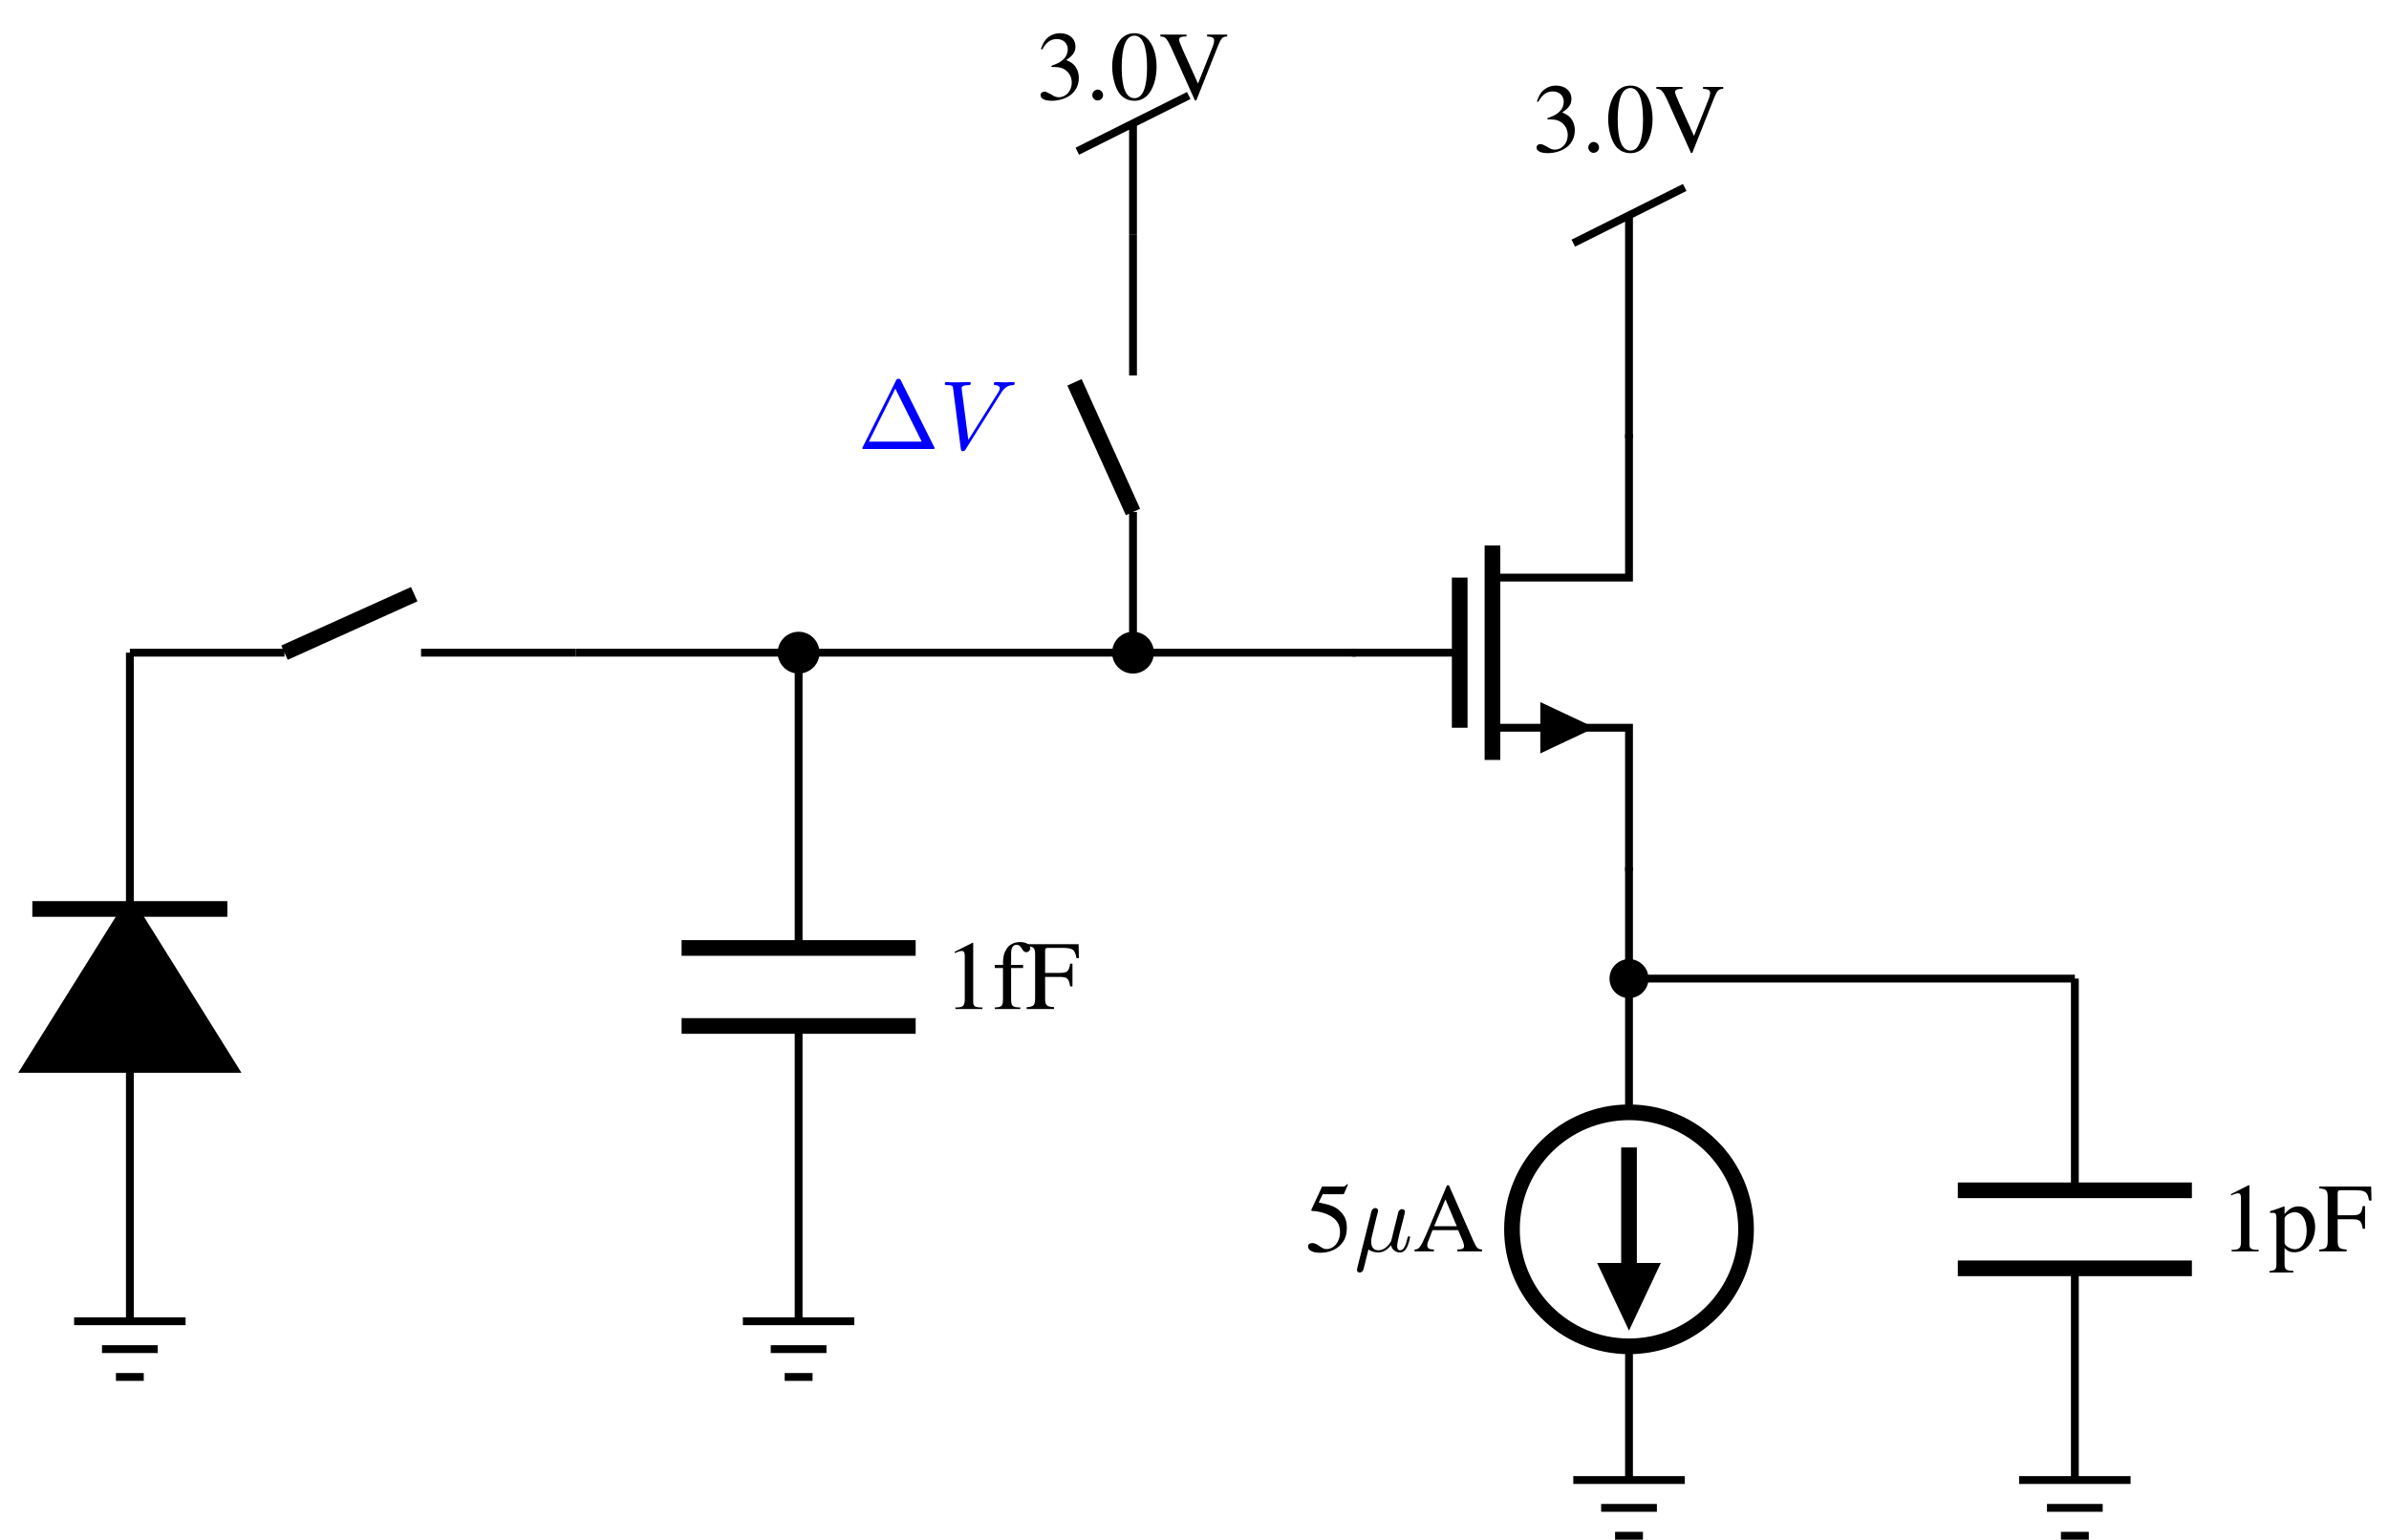
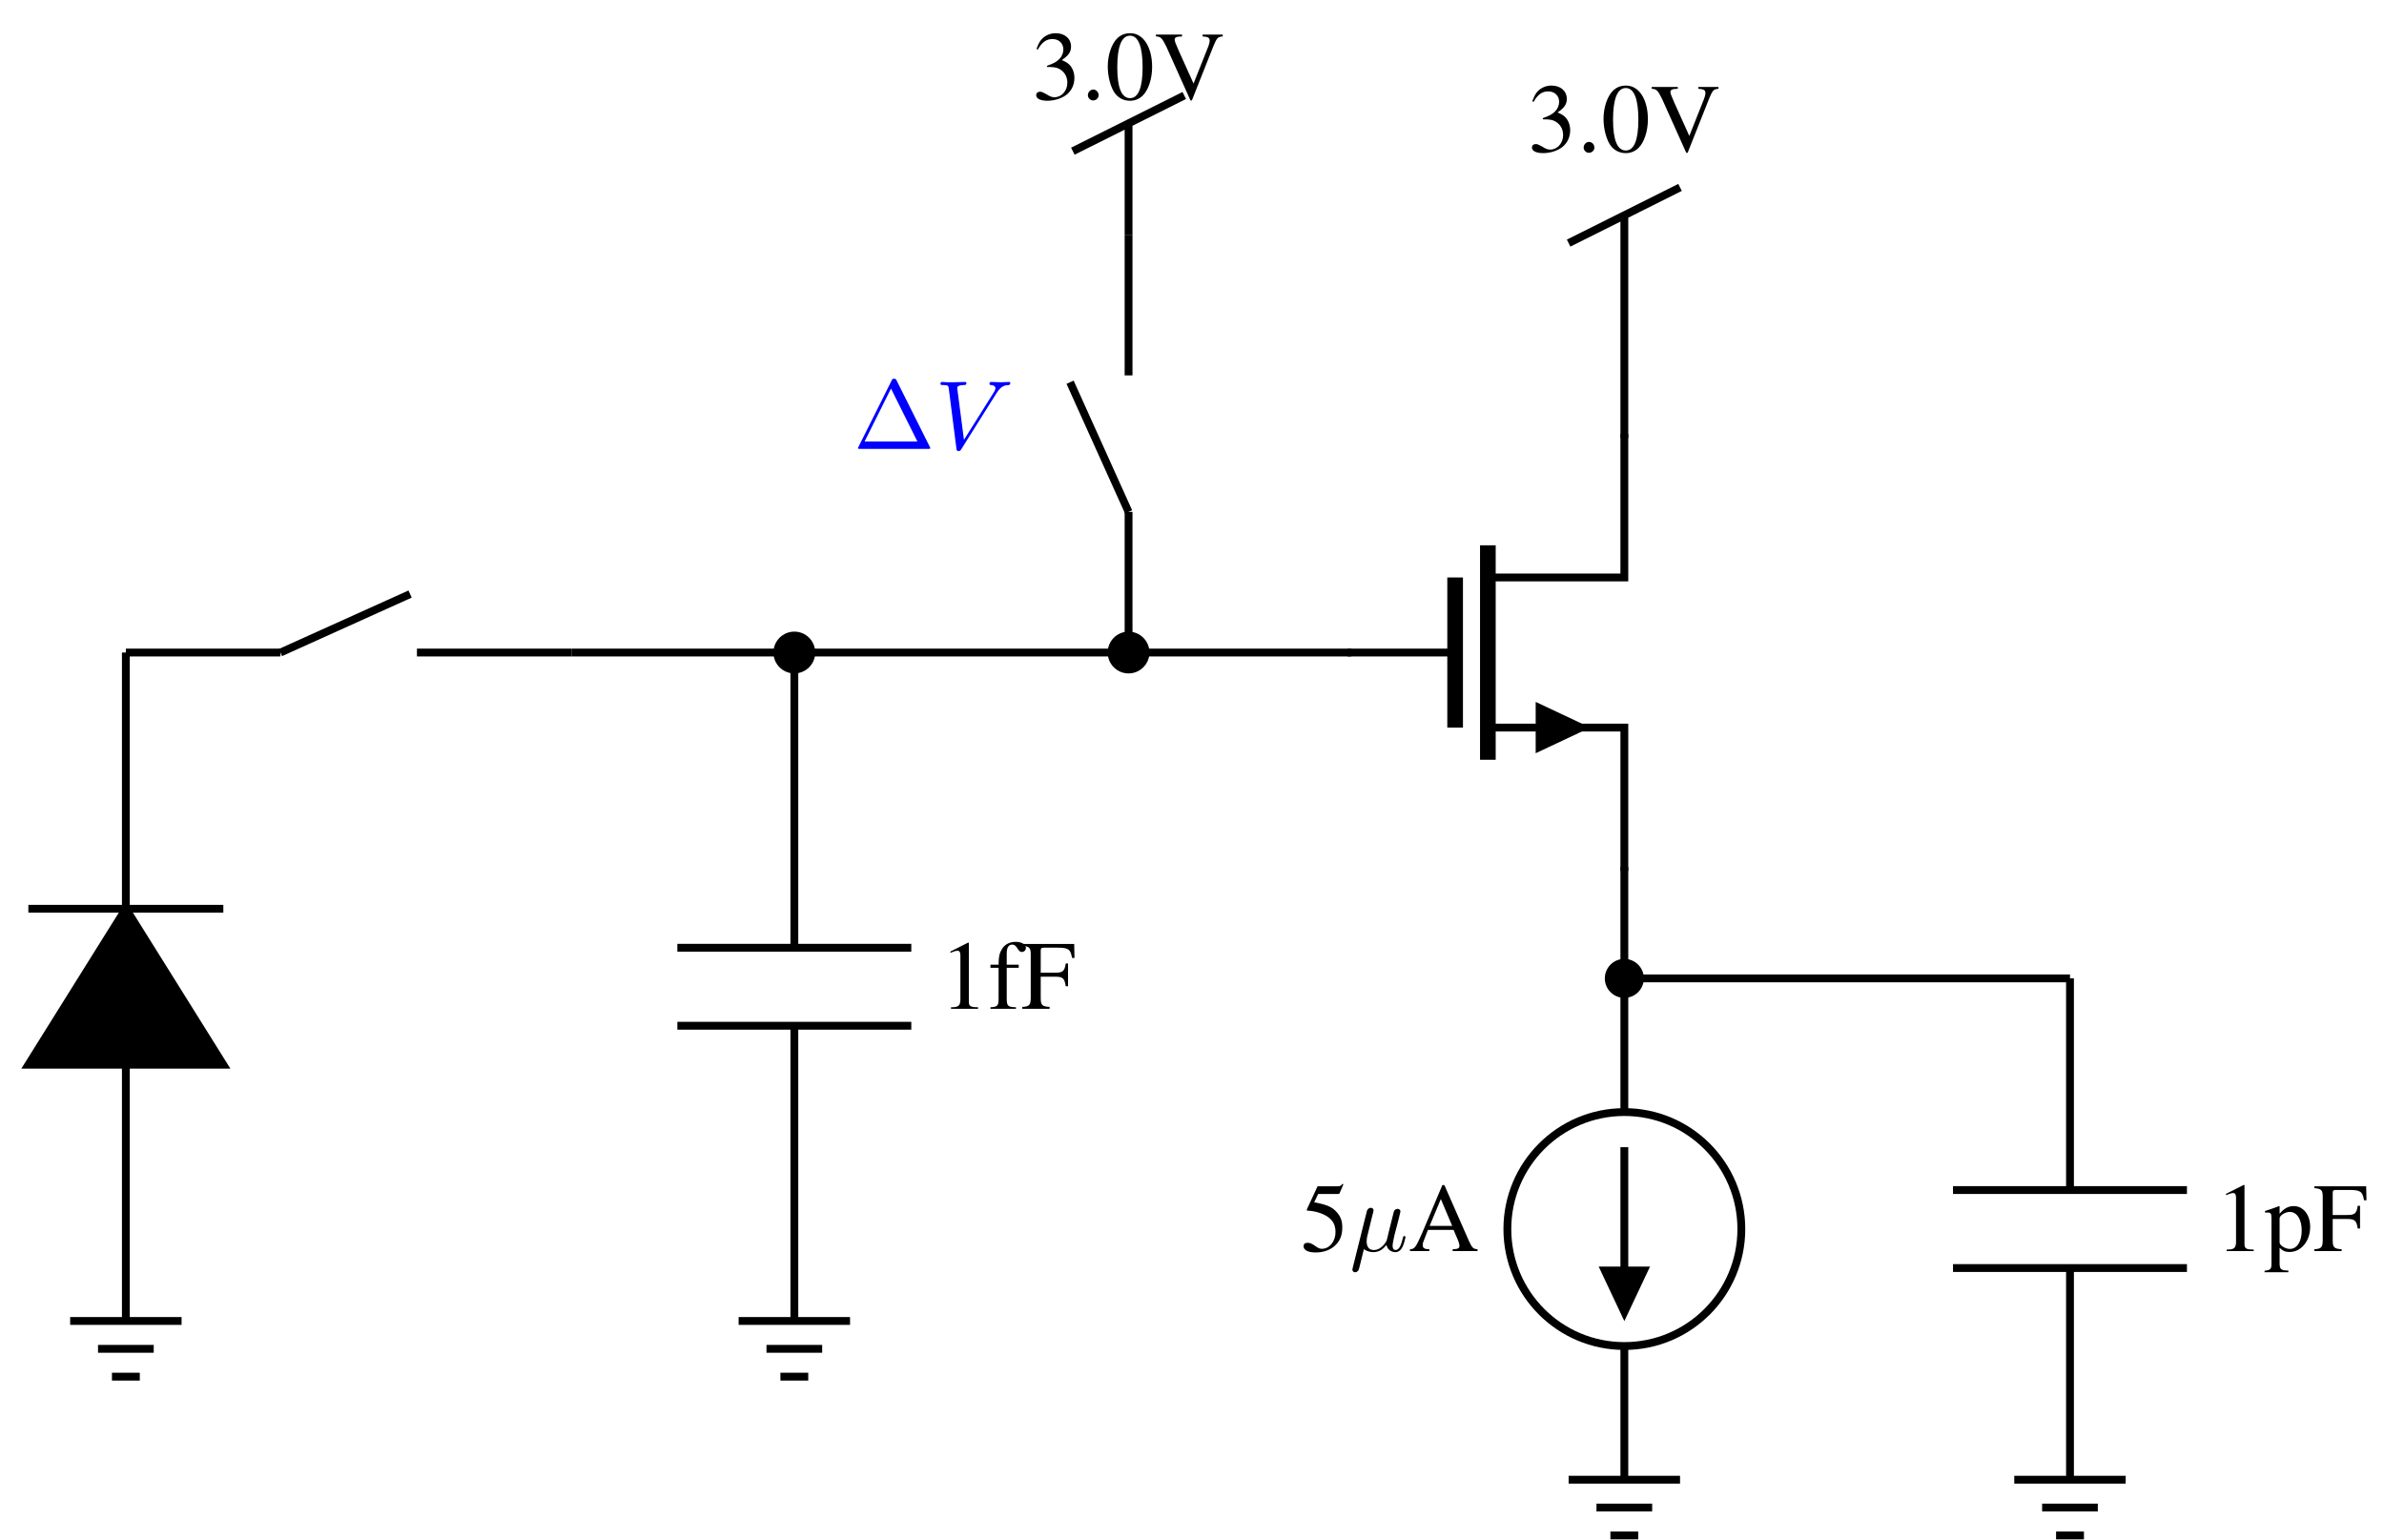
- <svg xmlns="http://www.w3.org/2000/svg" xmlns:xlink="http://www.w3.org/1999/xlink" width="243.027pt" height="156.671pt" viewBox="0 0 243.027 156.671">
+ <svg xmlns="http://www.w3.org/2000/svg" xmlns:xlink="http://www.w3.org/1999/xlink" width="242.629pt" height="156.671pt" viewBox="0 0 242.629 156.671">
  <defs>
    <g>
      <g id="glyph-0-0">
        <path d="M 2.906 -6.734 L 1.109 -5.828 L 1.109 -5.688 C 1.219 -5.734 1.328 -5.781 1.375 -5.797 C 1.562 -5.875 1.719 -5.906 1.828 -5.906 C 2.031 -5.906 2.125 -5.766 2.125 -5.438 L 2.125 -0.922 C 2.125 -0.594 2.047 -0.375 1.891 -0.281 C 1.734 -0.188 1.594 -0.156 1.172 -0.156 L 1.172 0 L 3.922 0 L 3.922 -0.156 C 3.141 -0.156 2.984 -0.266 2.984 -0.734 L 2.984 -6.719 Z M 2.906 -6.734 " />
      </g>
      <g id="glyph-0-1">
        <path d="M 3.078 -4.484 L 1.859 -4.484 L 1.859 -5.641 C 1.859 -6.219 2.047 -6.531 2.422 -6.531 C 2.625 -6.531 2.766 -6.438 2.953 -6.141 C 3.109 -5.875 3.234 -5.781 3.406 -5.781 C 3.625 -5.781 3.812 -5.969 3.812 -6.188 C 3.812 -6.547 3.375 -6.812 2.781 -6.812 C 2.156 -6.812 1.641 -6.547 1.375 -6.078 C 1.109 -5.641 1.031 -5.281 1.031 -4.484 L 0.203 -4.484 L 0.203 -4.172 L 1.031 -4.172 L 1.031 -1.031 C 1.031 -0.312 0.922 -0.188 0.203 -0.156 L 0.203 0 L 2.797 0 L 2.797 -0.156 C 1.969 -0.172 1.859 -0.297 1.859 -1.031 L 1.859 -4.172 L 3.078 -4.172 Z M 3.078 -4.484 " />
      </g>
      <g id="glyph-0-2">
        <path d="M 4.781 -2.297 L 4.781 -4.609 L 4.547 -4.609 C 4.422 -3.812 4.25 -3.672 3.453 -3.672 L 2 -3.672 L 2 -5.875 C 2 -6.156 2.047 -6.219 2.328 -6.219 L 3.672 -6.219 C 4.812 -6.219 5.031 -6.078 5.188 -5.172 L 5.438 -5.172 L 5.406 -6.594 L 0.125 -6.594 L 0.125 -6.406 C 0.859 -6.344 0.984 -6.203 0.984 -5.516 L 0.984 -1.203 C 0.984 -0.375 0.875 -0.234 0.125 -0.188 L 0.125 0 L 2.906 0 L 2.906 -0.188 C 2.141 -0.234 2 -0.375 2 -1.094 L 2 -3.266 L 3.453 -3.266 C 4.25 -3.266 4.422 -3.109 4.547 -2.297 Z M 4.781 -2.297 " />
      </g>
      <g id="glyph-0-3">
        <path d="M 1.531 -3.297 C 2.109 -3.297 2.344 -3.266 2.578 -3.188 C 3.203 -2.953 3.594 -2.391 3.594 -1.703 C 3.594 -0.875 3.016 -0.219 2.281 -0.219 C 2.016 -0.219 1.812 -0.297 1.453 -0.531 C 1.141 -0.703 0.984 -0.781 0.812 -0.781 C 0.578 -0.781 0.422 -0.641 0.422 -0.422 C 0.422 -0.078 0.859 0.141 1.562 0.141 C 2.328 0.141 3.109 -0.125 3.578 -0.531 C 4.047 -0.938 4.312 -1.516 4.312 -2.188 C 4.312 -2.688 4.141 -3.156 3.859 -3.469 C 3.656 -3.688 3.469 -3.812 3.031 -4 C 3.719 -4.469 3.969 -4.828 3.969 -5.375 C 3.969 -6.188 3.328 -6.734 2.406 -6.734 C 1.906 -6.734 1.469 -6.562 1.109 -6.25 C 0.812 -5.984 0.672 -5.719 0.453 -5.125 L 0.594 -5.078 C 1 -5.812 1.453 -6.141 2.078 -6.141 C 2.734 -6.141 3.188 -5.703 3.188 -5.078 C 3.188 -4.719 3.031 -4.359 2.781 -4.109 C 2.484 -3.812 2.203 -3.656 1.531 -3.422 Z M 1.531 -3.297 " />
      </g>
      <g id="glyph-0-4">
        <path d="M 1.25 -1 C 0.953 -1 0.703 -0.734 0.703 -0.422 C 0.703 -0.141 0.953 0.109 1.234 0.109 C 1.547 0.109 1.797 -0.141 1.797 -0.422 C 1.797 -0.734 1.547 -1 1.25 -1 Z M 1.25 -1 " />
      </g>
      <g id="glyph-0-5">
        <path d="M 2.531 -6.734 C 1.984 -6.734 1.562 -6.562 1.203 -6.219 C 0.625 -5.656 0.234 -4.516 0.234 -3.344 C 0.234 -2.266 0.562 -1.094 1.031 -0.531 C 1.406 -0.094 1.906 0.141 2.5 0.141 C 3 0.141 3.422 -0.031 3.781 -0.375 C 4.359 -0.922 4.75 -2.078 4.75 -3.297 C 4.75 -5.328 3.844 -6.734 2.531 -6.734 Z M 2.5 -6.484 C 3.344 -6.484 3.781 -5.359 3.781 -3.266 C 3.781 -1.188 3.344 -0.125 2.5 -0.125 C 1.641 -0.125 1.203 -1.188 1.203 -3.266 C 1.203 -5.375 1.641 -6.484 2.5 -6.484 Z M 2.5 -6.484 " />
      </g>
      <g id="glyph-0-6">
        <path d="M 6.953 -6.594 L 4.906 -6.594 L 4.906 -6.406 C 5.453 -6.375 5.625 -6.266 5.625 -5.984 C 5.625 -5.828 5.562 -5.562 5.438 -5.266 L 3.984 -1.609 L 2.469 -4.969 C 2.141 -5.703 2.062 -5.938 2.062 -6.078 C 2.062 -6.266 2.203 -6.375 2.516 -6.391 C 2.562 -6.391 2.672 -6.406 2.812 -6.406 L 2.812 -6.594 L 0.156 -6.594 L 0.156 -6.406 C 0.641 -6.391 0.781 -6.25 1.219 -5.359 L 3.672 0.109 L 3.812 0.109 L 6.031 -5.484 C 6.359 -6.266 6.469 -6.375 6.953 -6.406 Z M 6.953 -6.594 " />
      </g>
      <g id="glyph-0-7">
        <path d="M 1.797 -5.812 L 3.766 -5.812 C 3.922 -5.812 3.953 -5.828 3.984 -5.906 L 4.359 -6.781 L 4.281 -6.859 C 4.125 -6.656 4.031 -6.594 3.812 -6.594 L 1.734 -6.594 L 0.641 -4.234 C 0.641 -4.219 0.641 -4.203 0.641 -4.188 C 0.641 -4.141 0.672 -4.109 0.75 -4.109 C 1.078 -4.109 1.469 -4.031 1.891 -3.906 C 3.031 -3.531 3.562 -2.922 3.562 -1.938 C 3.562 -0.984 2.953 -0.234 2.172 -0.234 C 1.969 -0.234 1.797 -0.297 1.5 -0.516 C 1.188 -0.75 0.953 -0.844 0.75 -0.844 C 0.453 -0.844 0.312 -0.734 0.312 -0.484 C 0.312 -0.094 0.781 0.141 1.531 0.141 C 2.375 0.141 3.094 -0.125 3.594 -0.641 C 4.047 -1.094 4.25 -1.656 4.25 -2.406 C 4.25 -3.125 4.062 -3.594 3.562 -4.094 C 3.125 -4.531 2.562 -4.75 1.391 -4.969 Z M 1.797 -5.812 " />
      </g>
      <g id="glyph-0-8">
        <path d="M 7.031 -0.188 C 6.594 -0.219 6.484 -0.312 6.141 -1.062 L 3.656 -6.719 L 3.453 -6.719 L 1.391 -1.828 C 0.75 -0.375 0.625 -0.203 0.156 -0.188 L 0.156 0 L 2.125 0 L 2.125 -0.188 C 1.641 -0.188 1.453 -0.312 1.453 -0.594 C 1.453 -0.719 1.469 -0.859 1.531 -0.984 L 1.984 -2.156 L 4.594 -2.156 L 5 -1.203 C 5.125 -0.922 5.188 -0.672 5.188 -0.531 C 5.188 -0.281 5.031 -0.203 4.5 -0.188 L 4.5 0 L 7.031 0 Z M 2.156 -2.562 L 3.297 -5.297 L 4.453 -2.562 Z M 2.156 -2.562 " />
      </g>
      <g id="glyph-0-9">
        <path d="M 0.094 -3.922 C 0.172 -3.922 0.25 -3.922 0.344 -3.922 C 0.672 -3.922 0.75 -3.828 0.75 -3.359 L 0.75 1.312 C 0.75 1.828 0.641 1.938 0.047 2 L 0.047 2.156 L 2.469 2.156 L 2.469 1.984 C 1.719 1.969 1.578 1.859 1.578 1.234 L 1.578 -0.328 C 1.938 0 2.172 0.094 2.594 0.094 C 3.766 0.094 4.688 -1.016 4.688 -2.469 C 4.688 -3.703 3.984 -4.578 3.016 -4.578 C 2.469 -4.578 2.031 -4.344 1.578 -3.797 L 1.578 -4.562 L 1.531 -4.578 C 0.984 -4.375 0.641 -4.25 0.094 -4.078 Z M 1.578 -3.328 C 1.578 -3.625 2.141 -3.984 2.609 -3.984 C 3.344 -3.984 3.828 -3.234 3.828 -2.078 C 3.828 -0.969 3.344 -0.219 2.625 -0.219 C 2.156 -0.219 1.578 -0.578 1.578 -0.875 Z M 1.578 -3.328 " />
      </g>
      <g id="glyph-1-0">
        <path d="M 4.406 -6.953 C 4.344 -7.094 4.312 -7.141 4.141 -7.141 C 3.984 -7.141 3.953 -7.094 3.891 -6.953 L 0.516 -0.203 C 0.469 -0.109 0.469 -0.094 0.469 -0.078 C 0.469 0 0.531 0 0.688 0 L 7.609 0 C 7.766 0 7.828 0 7.828 -0.078 C 7.828 -0.094 7.828 -0.109 7.781 -0.203 Z M 3.828 -6.141 L 6.516 -0.75 L 1.141 -0.75 Z M 3.828 -6.141 " />
      </g>
      <g id="glyph-2-0">
        <path d="M 6.266 -5.672 C 6.75 -6.453 7.172 -6.484 7.531 -6.5 C 7.656 -6.516 7.672 -6.672 7.672 -6.688 C 7.672 -6.766 7.609 -6.812 7.531 -6.812 C 7.281 -6.812 6.984 -6.781 6.719 -6.781 C 6.391 -6.781 6.047 -6.812 5.734 -6.812 C 5.672 -6.812 5.547 -6.812 5.547 -6.625 C 5.547 -6.516 5.625 -6.5 5.703 -6.5 C 5.969 -6.484 6.156 -6.375 6.156 -6.172 C 6.156 -6.016 6.016 -5.797 6.016 -5.797 L 2.953 -0.922 L 2.266 -6.203 C 2.266 -6.375 2.5 -6.5 2.953 -6.5 C 3.094 -6.5 3.203 -6.5 3.203 -6.703 C 3.203 -6.781 3.125 -6.812 3.078 -6.812 C 2.672 -6.812 2.25 -6.781 1.828 -6.781 C 1.656 -6.781 1.469 -6.781 1.281 -6.781 C 1.109 -6.781 0.922 -6.812 0.75 -6.812 C 0.672 -6.812 0.562 -6.812 0.562 -6.625 C 0.562 -6.5 0.641 -6.5 0.812 -6.5 C 1.359 -6.5 1.375 -6.406 1.406 -6.156 L 2.188 -0.016 C 2.219 0.188 2.266 0.219 2.391 0.219 C 2.547 0.219 2.594 0.172 2.672 0.047 Z M 6.266 -5.672 " />
      </g>
      <g id="glyph-2-1">
        <path d="M 2.297 -3.5 C 2.359 -3.703 2.453 -4.094 2.453 -4.141 C 2.453 -4.312 2.328 -4.406 2.156 -4.406 C 2.141 -4.406 1.859 -4.391 1.766 -4.047 L 0.328 1.719 C 0.297 1.844 0.297 1.859 0.297 1.891 C 0.297 2.031 0.406 2.156 0.578 2.156 C 0.781 2.156 0.906 1.969 0.922 1.938 C 0.969 1.859 1.094 1.328 1.469 -0.203 C 1.797 0.062 2.25 0.109 2.438 0.109 C 3.141 0.109 3.531 -0.344 3.766 -0.625 C 3.859 -0.172 4.234 0.109 4.672 0.109 C 5.016 0.109 5.25 -0.125 5.406 -0.438 C 5.578 -0.797 5.703 -1.406 5.703 -1.422 C 5.703 -1.531 5.609 -1.531 5.578 -1.531 C 5.484 -1.531 5.469 -1.484 5.438 -1.344 C 5.281 -0.703 5.094 -0.109 4.688 -0.109 C 4.422 -0.109 4.391 -0.375 4.391 -0.562 C 4.391 -0.781 4.5 -1.25 4.578 -1.609 L 4.859 -2.688 C 4.891 -2.828 5 -3.203 5.031 -3.359 C 5.078 -3.594 5.188 -3.969 5.188 -4.031 C 5.188 -4.203 5.047 -4.297 4.891 -4.297 C 4.844 -4.297 4.578 -4.281 4.5 -3.953 L 4.031 -2.078 C 3.922 -1.578 3.812 -1.172 3.781 -1.062 C 3.766 -1.016 3.297 -0.109 2.484 -0.109 C 1.984 -0.109 1.75 -0.438 1.75 -0.984 C 1.75 -1.266 1.812 -1.547 1.891 -1.828 Z M 2.297 -3.5 " />
      </g>
    </g>
    <clipPath id="clip-0">
      <path clip-rule="nonzero" d="M 159 99 L 172 99 L 172 156.672 L 159 156.672 Z M 159 99 " />
    </clipPath>
    <clipPath id="clip-1">
-       <path clip-rule="nonzero" d="M 131 90 L 201 90 L 201 156.672 L 131 156.672 Z M 131 90 " />
-     </clipPath>
-     <clipPath id="clip-2">
-       <path clip-rule="nonzero" d="M 141 106 L 191 106 L 191 156.672 L 141 156.672 Z M 141 106 " />
-     </clipPath>
-     <clipPath id="clip-3">
-       <path clip-rule="nonzero" d="M 205 99 L 218 99 L 218 156.672 L 205 156.672 Z M 205 99 " />
+       <path clip-rule="nonzero" d="M 204 99 L 217 99 L 217 156.672 L 204 156.672 Z M 204 99 " />
    </clipPath>
  </defs>
-   <path fill="none" stroke-width="0.797" stroke-linecap="butt" stroke-linejoin="miter" stroke="rgb(0%, 0%, 0%)" stroke-opacity="1" stroke-miterlimit="10" d="M -5.67 -0 L 0.002 -0 M 0.002 -0 L 5.67 -0 M -2.834 -2.836 L -0.002 -2.836 M -0.002 -2.836 L 2.834 -2.836 M -1.416 -5.668 L 0.002 -5.668 M 0.002 -5.668 L 1.416 -5.668 " transform="matrix(1, 0, 0, -1, 13.209, 134.445)" />
-   <path fill="none" stroke-width="0.797" stroke-linecap="butt" stroke-linejoin="miter" stroke="rgb(0%, 0%, 0%)" stroke-opacity="1" stroke-miterlimit="10" d="M 0.002 -0 L 0.002 26.078 M 0.002 41.953 L 0.002 68.031 " transform="matrix(1, 0, 0, -1, 13.209, 134.445)" />
-   <path fill-rule="nonzero" fill="rgb(0%, 0%, 0%)" fill-opacity="1" stroke-width="1.594" stroke-linecap="butt" stroke-linejoin="miter" stroke="rgb(0%, 0%, 0%)" stroke-opacity="1" stroke-miterlimit="10" d="M 0.002 41.953 L -9.92 26.078 L 9.92 26.078 L 0.002 41.953 " transform="matrix(1, 0, 0, -1, 13.209, 134.445)" />
-   <path fill="none" stroke-width="1.594" stroke-linecap="butt" stroke-linejoin="miter" stroke="rgb(0%, 0%, 0%)" stroke-opacity="1" stroke-miterlimit="10" d="M 9.92 41.953 L -9.92 41.953 " transform="matrix(1, 0, 0, -1, 13.209, 134.445)" />
-   <path fill="none" stroke-width="0.797" stroke-linecap="butt" stroke-linejoin="miter" stroke="rgb(0%, 0%, 0%)" stroke-opacity="1" stroke-miterlimit="10" d="M 0.002 68.031 L 15.732 68.031 M 29.623 68.031 L 45.353 68.031 " transform="matrix(1, 0, 0, -1, 13.209, 134.445)" />
-   <path fill="none" stroke-width="1.594" stroke-linecap="butt" stroke-linejoin="miter" stroke="rgb(0%, 0%, 0%)" stroke-opacity="1" stroke-miterlimit="10" d="M 15.732 68.031 L 28.928 73.984 " transform="matrix(1, 0, 0, -1, 13.209, 134.445)" />
-   <path fill="none" stroke-width="0.797" stroke-linecap="butt" stroke-linejoin="miter" stroke="rgb(0%, 0%, 0%)" stroke-opacity="1" stroke-miterlimit="10" d="M 68.033 68.031 L 68.033 37.984 M 68.033 30.047 L 68.033 -0 " transform="matrix(1, 0, 0, -1, 13.209, 134.445)" />
-   <path fill="none" stroke-width="1.594" stroke-linecap="butt" stroke-linejoin="miter" stroke="rgb(0%, 0%, 0%)" stroke-opacity="1" stroke-miterlimit="10" d="M 79.939 37.984 L 56.127 37.984 M 79.939 30.047 L 56.127 30.047 " transform="matrix(1, 0, 0, -1, 13.209, 134.445)" />
+   <path fill="none" stroke-width="0.797" stroke-linecap="butt" stroke-linejoin="miter" stroke="rgb(0%, 0%, 0%)" stroke-opacity="1" stroke-miterlimit="10" d="M -5.669 -0 L -0.001 -0 M -0.001 -0 L 5.67 -0 M -2.833 -2.836 L -0.001 -2.836 M -0.001 -2.836 L 2.835 -2.836 M -1.415 -5.668 L -0.001 -5.668 M -0.001 -5.668 L 1.417 -5.668 " transform="matrix(1, 0, 0, -1, 12.81, 134.445)" />
+   <path fill="none" stroke-width="0.797" stroke-linecap="butt" stroke-linejoin="miter" stroke="rgb(0%, 0%, 0%)" stroke-opacity="1" stroke-miterlimit="10" d="M -0.001 -0 L -0.001 26.078 M -0.001 41.953 L -0.001 68.031 " transform="matrix(1, 0, 0, -1, 12.81, 134.445)" />
+   <path fill-rule="nonzero" fill="rgb(0%, 0%, 0%)" fill-opacity="1" stroke-width="0.797" stroke-linecap="butt" stroke-linejoin="miter" stroke="rgb(0%, 0%, 0%)" stroke-opacity="1" stroke-miterlimit="10" d="M -0.001 41.953 L -9.923 26.078 L 9.92 26.078 L -0.001 41.953 " transform="matrix(1, 0, 0, -1, 12.81, 134.445)" />
+   <path fill="none" stroke-width="0.797" stroke-linecap="butt" stroke-linejoin="miter" stroke="rgb(0%, 0%, 0%)" stroke-opacity="1" stroke-miterlimit="10" d="M 9.92 41.953 L -9.923 41.953 " transform="matrix(1, 0, 0, -1, 12.81, 134.445)" />
+   <path fill="none" stroke-width="0.797" stroke-linecap="butt" stroke-linejoin="miter" stroke="rgb(0%, 0%, 0%)" stroke-opacity="1" stroke-miterlimit="10" d="M -0.001 68.031 L 15.733 68.031 M 29.624 68.031 L 45.354 68.031 " transform="matrix(1, 0, 0, -1, 12.81, 134.445)" />
+   <path fill="none" stroke-width="0.797" stroke-linecap="butt" stroke-linejoin="miter" stroke="rgb(0%, 0%, 0%)" stroke-opacity="1" stroke-miterlimit="10" d="M 15.733 68.031 L 28.928 73.984 " transform="matrix(1, 0, 0, -1, 12.81, 134.445)" />
+   <path fill="none" stroke-width="0.797" stroke-linecap="butt" stroke-linejoin="miter" stroke="rgb(0%, 0%, 0%)" stroke-opacity="1" stroke-miterlimit="10" d="M 68.034 68.031 L 68.034 37.984 M 68.034 30.047 L 68.034 -0 " transform="matrix(1, 0, 0, -1, 12.81, 134.445)" />
+   <path fill="none" stroke-width="0.797" stroke-linecap="butt" stroke-linejoin="miter" stroke="rgb(0%, 0%, 0%)" stroke-opacity="1" stroke-miterlimit="10" d="M 79.936 37.984 L 56.127 37.984 M 79.936 30.047 L 56.127 30.047 " transform="matrix(1, 0, 0, -1, 12.81, 134.445)" />
  <g fill="rgb(0%, 0%, 0%)" fill-opacity="1">
-     <use xlink:href="#glyph-0-0" x="96.018" y="102.671" />
-     <use xlink:href="#glyph-0-1" x="100.999" y="102.671" />
-     <use xlink:href="#glyph-0-2" x="104.317" y="102.671" />
+     <use xlink:href="#glyph-0-0" x="95.619" y="102.671" />
+     <use xlink:href="#glyph-0-1" x="100.6" y="102.671" />
+     <use xlink:href="#glyph-0-2" x="103.918" y="102.671" />
  </g>
-   <path fill="none" stroke-width="0.797" stroke-linecap="butt" stroke-linejoin="miter" stroke="rgb(0%, 0%, 0%)" stroke-opacity="1" stroke-miterlimit="10" d="M 62.361 -0 L 68.033 -0 M 68.033 -0 L 73.701 -0 M 65.197 -2.836 L 68.033 -2.836 M 68.033 -2.836 L 70.865 -2.836 M 66.615 -5.668 L 68.033 -5.668 M 68.033 -5.668 L 69.451 -5.668 " transform="matrix(1, 0, 0, -1, 13.209, 134.445)" />
-   <path fill-rule="nonzero" fill="rgb(0%, 0%, 0%)" fill-opacity="1" d="M 83.367 66.414 C 83.367 65.238 82.414 64.285 81.242 64.285 C 80.066 64.285 79.113 65.238 79.113 66.414 C 79.113 67.586 80.066 68.539 81.242 68.539 C 82.414 68.539 83.367 67.586 83.367 66.414 Z M 83.367 66.414 " />
-   <path fill="none" stroke-width="0.797" stroke-linecap="butt" stroke-linejoin="miter" stroke="rgb(0%, 0%, 0%)" stroke-opacity="1" stroke-miterlimit="10" d="M 45.353 68.031 L 102.049 68.031 " transform="matrix(1, 0, 0, -1, 13.209, 134.445)" />
-   <path fill="none" stroke-width="0.797" stroke-linecap="butt" stroke-linejoin="miter" stroke="rgb(0%, 0%, 0%)" stroke-opacity="1" stroke-miterlimit="10" d="M 102.049 68.031 L 102.049 82.347 M 102.049 96.238 L 102.049 110.55 " transform="matrix(1, 0, 0, -1, 13.209, 134.445)" />
-   <path fill="none" stroke-width="1.594" stroke-linecap="butt" stroke-linejoin="miter" stroke="rgb(0%, 0%, 0%)" stroke-opacity="1" stroke-miterlimit="10" d="M 102.049 82.347 L 96.096 95.543 " transform="matrix(1, 0, 0, -1, 13.209, 134.445)" />
-   <path fill="none" stroke-width="0.797" stroke-linecap="butt" stroke-linejoin="miter" stroke="rgb(0%, 0%, 0%)" stroke-opacity="1" stroke-miterlimit="10" d="M 102.049 110.55 L 102.049 121.89 M 96.381 119.058 L 102.049 121.89 M 102.049 121.89 L 107.717 124.726 " transform="matrix(1, 0, 0, -1, 13.209, 134.445)" />
+   <path fill="none" stroke-width="0.797" stroke-linecap="butt" stroke-linejoin="miter" stroke="rgb(0%, 0%, 0%)" stroke-opacity="1" stroke-miterlimit="10" d="M 62.362 -0 L 68.034 -0 M 68.034 -0 L 73.702 -0 M 65.198 -2.836 L 68.034 -2.836 M 68.034 -2.836 L 70.866 -2.836 M 66.616 -5.668 L 68.034 -5.668 M 68.034 -5.668 L 69.448 -5.668 " transform="matrix(1, 0, 0, -1, 12.81, 134.445)" />
+   <path fill-rule="nonzero" fill="rgb(0%, 0%, 0%)" fill-opacity="1" d="M 82.969 66.414 C 82.969 65.238 82.016 64.285 80.844 64.285 C 79.668 64.285 78.715 65.238 78.715 66.414 C 78.715 67.586 79.668 68.539 80.844 68.539 C 82.016 68.539 82.969 67.586 82.969 66.414 Z M 82.969 66.414 " />
+   <path fill="none" stroke-width="0.797" stroke-linecap="butt" stroke-linejoin="miter" stroke="rgb(0%, 0%, 0%)" stroke-opacity="1" stroke-miterlimit="10" d="M 45.354 68.031 L 102.049 68.031 " transform="matrix(1, 0, 0, -1, 12.81, 134.445)" />
+   <path fill="none" stroke-width="0.797" stroke-linecap="butt" stroke-linejoin="miter" stroke="rgb(0%, 0%, 0%)" stroke-opacity="1" stroke-miterlimit="10" d="M 102.049 68.031 L 102.049 82.347 M 102.049 96.238 L 102.049 110.55 " transform="matrix(1, 0, 0, -1, 12.81, 134.445)" />
+   <path fill="none" stroke-width="0.797" stroke-linecap="butt" stroke-linejoin="miter" stroke="rgb(0%, 0%, 0%)" stroke-opacity="1" stroke-miterlimit="10" d="M 102.049 82.347 L 96.096 95.543 " transform="matrix(1, 0, 0, -1, 12.81, 134.445)" />
+   <path fill="none" stroke-width="0.797" stroke-linecap="butt" stroke-linejoin="miter" stroke="rgb(0%, 0%, 0%)" stroke-opacity="1" stroke-miterlimit="10" d="M 102.049 110.55 L 102.049 121.89 M 96.377 119.058 L 102.049 121.89 M 102.049 121.89 L 107.717 124.726 " transform="matrix(1, 0, 0, -1, 12.81, 134.445)" />
  <g fill="rgb(0%, 0%, 0%)" fill-opacity="1">
-     <use xlink:href="#glyph-0-3" x="105.433" y="10.114" />
-     <use xlink:href="#glyph-0-4" x="110.414" y="10.114" />
-     <use xlink:href="#glyph-0-5" x="112.905" y="10.114" />
-     <use xlink:href="#glyph-0-6" x="117.886" y="10.114" />
+     <use xlink:href="#glyph-0-3" x="105.035" y="10.114" />
+     <use xlink:href="#glyph-0-4" x="110.016" y="10.114" />
+     <use xlink:href="#glyph-0-5" x="112.507" y="10.114" />
+     <use xlink:href="#glyph-0-6" x="117.488" y="10.114" />
  </g>
-   <path fill-rule="nonzero" fill="rgb(0%, 0%, 0%)" fill-opacity="1" d="M 117.383 66.414 C 117.383 65.238 116.434 64.285 115.258 64.285 C 114.082 64.285 113.133 65.238 113.133 66.414 C 113.133 67.586 114.082 68.539 115.258 68.539 C 116.434 68.539 117.383 67.586 117.383 66.414 Z M 117.383 66.414 " />
+   <path fill-rule="nonzero" fill="rgb(0%, 0%, 0%)" fill-opacity="1" d="M 116.984 66.414 C 116.984 65.238 116.031 64.285 114.859 64.285 C 113.684 64.285 112.734 65.238 112.734 66.414 C 112.734 67.586 113.684 68.539 114.859 68.539 C 116.031 68.539 116.984 67.586 116.984 66.414 Z M 116.984 66.414 " />
  <g fill="rgb(0%, 0%, 100%)" fill-opacity="1">
-     <use xlink:href="#glyph-1-0" x="87.25" y="45.687" />
+     <use xlink:href="#glyph-1-0" x="86.851" y="45.687" />
  </g>
  <g fill="rgb(0%, 0%, 100%)" fill-opacity="1">
-     <use xlink:href="#glyph-2-0" x="95.552" y="45.687" />
+     <use xlink:href="#glyph-2-0" x="95.153" y="45.687" />
  </g>
-   <path fill="none" stroke-width="0.797" stroke-linecap="butt" stroke-linejoin="miter" stroke="rgb(0%, 0%, 0%)" stroke-opacity="1" stroke-miterlimit="10" d="M 102.049 68.031 L 124.725 68.031 " transform="matrix(1, 0, 0, -1, 13.209, 134.445)" />
-   <path fill="none" stroke-width="0.797" stroke-linecap="butt" stroke-linejoin="miter" stroke="rgb(0%, 0%, 0%)" stroke-opacity="1" stroke-miterlimit="10" d="M 152.506 90.257 L 152.506 75.672 L 138.615 75.672 M 138.615 60.394 L 152.506 60.394 L 152.506 45.808 " transform="matrix(1, 0, 0, -1, 13.209, 134.445)" />
-   <path fill="none" stroke-width="1.594" stroke-linecap="butt" stroke-linejoin="miter" stroke="rgb(0%, 0%, 0%)" stroke-opacity="1" stroke-miterlimit="10" d="M 138.615 78.945 L 138.615 57.117 M 135.283 75.672 L 135.283 60.394 " transform="matrix(1, 0, 0, -1, 13.209, 134.445)" />
-   <path fill-rule="nonzero" fill="rgb(0%, 0%, 0%)" fill-opacity="1" stroke-width="0.797" stroke-linecap="butt" stroke-linejoin="miter" stroke="rgb(0%, 0%, 0%)" stroke-opacity="1" stroke-miterlimit="10" d="M 143.881 60.394 L 143.881 58.41 L 148.096 60.394 L 143.881 62.379 Z M 143.881 60.394 " transform="matrix(1, 0, 0, -1, 13.209, 134.445)" />
-   <path fill="none" stroke-width="0.797" stroke-linecap="butt" stroke-linejoin="miter" stroke="rgb(0%, 0%, 0%)" stroke-opacity="1" stroke-miterlimit="10" d="M 135.283 68.031 L 124.326 68.031 " transform="matrix(1, 0, 0, -1, 13.209, 134.445)" />
-   <path fill="none" stroke-width="0.797" stroke-linecap="butt" stroke-linejoin="miter" stroke="rgb(0%, 0%, 0%)" stroke-opacity="1" stroke-miterlimit="10" d="M 152.506 89.859 L 152.506 101.199 M 152.506 101.199 L 152.506 112.535 M 146.838 109.703 L 152.506 112.535 M 152.506 112.535 L 158.174 115.371 " transform="matrix(1, 0, 0, -1, 13.209, 134.445)" />
+   <path fill="none" stroke-width="0.797" stroke-linecap="butt" stroke-linejoin="miter" stroke="rgb(0%, 0%, 0%)" stroke-opacity="1" stroke-miterlimit="10" d="M 102.049 68.031 L 124.725 68.031 " transform="matrix(1, 0, 0, -1, 12.81, 134.445)" />
+   <path fill="none" stroke-width="0.797" stroke-linecap="butt" stroke-linejoin="miter" stroke="rgb(0%, 0%, 0%)" stroke-opacity="1" stroke-miterlimit="10" d="M 152.506 90.257 L 152.506 75.672 L 138.616 75.672 M 138.616 60.394 L 152.506 60.394 L 152.506 45.808 " transform="matrix(1, 0, 0, -1, 12.81, 134.445)" />
+   <path fill="none" stroke-width="1.594" stroke-linecap="butt" stroke-linejoin="miter" stroke="rgb(0%, 0%, 0%)" stroke-opacity="1" stroke-miterlimit="10" d="M 138.616 78.945 L 138.616 57.117 M 135.284 75.672 L 135.284 60.394 " transform="matrix(1, 0, 0, -1, 12.81, 134.445)" />
+   <path fill-rule="nonzero" fill="rgb(0%, 0%, 0%)" fill-opacity="1" stroke-width="0.797" stroke-linecap="butt" stroke-linejoin="miter" stroke="rgb(0%, 0%, 0%)" stroke-opacity="1" stroke-miterlimit="10" d="M 143.881 60.394 L 143.881 58.41 L 148.096 60.394 L 143.881 62.379 Z M 143.881 60.394 " transform="matrix(1, 0, 0, -1, 12.81, 134.445)" />
+   <path fill="none" stroke-width="0.797" stroke-linecap="butt" stroke-linejoin="miter" stroke="rgb(0%, 0%, 0%)" stroke-opacity="1" stroke-miterlimit="10" d="M 135.284 68.031 L 124.327 68.031 " transform="matrix(1, 0, 0, -1, 12.81, 134.445)" />
+   <path fill="none" stroke-width="0.797" stroke-linecap="butt" stroke-linejoin="miter" stroke="rgb(0%, 0%, 0%)" stroke-opacity="1" stroke-miterlimit="10" d="M 152.506 89.859 L 152.506 101.199 M 152.506 101.199 L 152.506 112.535 M 146.835 109.703 L 152.506 112.535 M 152.506 112.535 L 158.174 115.371 " transform="matrix(1, 0, 0, -1, 12.81, 134.445)" />
  <g fill="rgb(0%, 0%, 0%)" fill-opacity="1">
-     <use xlink:href="#glyph-0-3" x="155.889" y="15.443" />
-     <use xlink:href="#glyph-0-4" x="160.87" y="15.443" />
-     <use xlink:href="#glyph-0-5" x="163.361" y="15.443" />
-     <use xlink:href="#glyph-0-6" x="168.342" y="15.443" />
+     <use xlink:href="#glyph-0-3" x="155.491" y="15.443" />
+     <use xlink:href="#glyph-0-4" x="160.472" y="15.443" />
+     <use xlink:href="#glyph-0-5" x="162.963" y="15.443" />
+     <use xlink:href="#glyph-0-6" x="167.944" y="15.443" />
  </g>
-   <path fill="none" stroke-width="0.797" stroke-linecap="butt" stroke-linejoin="miter" stroke="rgb(0%, 0%, 0%)" stroke-opacity="1" stroke-miterlimit="10" d="M 152.506 46.207 L 152.506 34.867 " transform="matrix(1, 0, 0, -1, 13.209, 134.445)" />
+   <path fill="none" stroke-width="0.797" stroke-linecap="butt" stroke-linejoin="miter" stroke="rgb(0%, 0%, 0%)" stroke-opacity="1" stroke-miterlimit="10" d="M 152.506 46.207 L 152.506 34.867 " transform="matrix(1, 0, 0, -1, 12.81, 134.445)" />
  <g clip-path="url(#clip-0)">
-     <path fill="none" stroke-width="0.797" stroke-linecap="butt" stroke-linejoin="miter" stroke="rgb(0%, 0%, 0%)" stroke-opacity="1" stroke-miterlimit="10" d="M 152.506 34.867 L 152.506 21.261 M 152.506 -2.551 L 152.506 -16.157 M 146.838 -16.157 L 152.506 -16.157 M 152.506 -16.157 L 158.174 -16.157 M 149.67 -18.992 L 152.506 -18.992 M 152.506 -18.992 L 155.342 -18.992 M 151.088 -21.828 L 152.506 -21.828 M 152.506 -21.828 L 153.924 -21.828 " transform="matrix(1, 0, 0, -1, 13.209, 134.445)" />
+     <path fill="none" stroke-width="0.797" stroke-linecap="butt" stroke-linejoin="miter" stroke="rgb(0%, 0%, 0%)" stroke-opacity="1" stroke-miterlimit="10" d="M 152.506 34.867 L 152.506 21.261 M 152.506 -2.551 L 152.506 -16.157 M 146.835 -16.157 L 152.506 -16.157 M 152.506 -16.157 L 158.174 -16.157 M 149.67 -18.992 L 152.506 -18.992 M 152.506 -18.992 L 155.338 -18.992 M 151.088 -21.828 L 152.506 -21.828 M 152.506 -21.828 L 153.924 -21.828 " transform="matrix(1, 0, 0, -1, 12.81, 134.445)" />
  </g>
-   <g clip-path="url(#clip-1)">
-     <path fill="none" stroke-width="1.594" stroke-linecap="butt" stroke-linejoin="miter" stroke="rgb(0%, 0%, 0%)" stroke-opacity="1" stroke-miterlimit="10" d="M 164.412 9.355 C 164.412 15.929 159.08 21.261 152.506 21.261 C 145.932 21.261 140.6 15.929 140.6 9.355 C 140.6 2.777 145.932 -2.551 152.506 -2.551 C 159.08 -2.551 164.412 2.777 164.412 9.355 Z M 164.412 9.355 " transform="matrix(1, 0, 0, -1, 13.209, 134.445)" />
-   </g>
-   <path fill="none" stroke-width="1.594" stroke-linecap="butt" stroke-linejoin="miter" stroke="rgb(0%, 0%, 0%)" stroke-opacity="1" stroke-miterlimit="10" d="M 152.506 17.687 L 152.506 1.019 " transform="matrix(1, 0, 0, -1, 13.209, 134.445)" />
-   <path fill-rule="nonzero" fill="rgb(0%, 0%, 0%)" fill-opacity="1" d="M 165.715 129.309 L 163.73 129.309 L 165.715 133.523 L 167.699 129.309 Z M 165.715 129.309 " />
-   <g clip-path="url(#clip-2)">
-     <path fill="none" stroke-width="1.594" stroke-linecap="butt" stroke-linejoin="miter" stroke="rgb(0%, 0%, 0%)" stroke-opacity="1" stroke-miterlimit="10" d="M 152.506 5.136 L 150.521 5.136 L 152.506 0.922 L 154.49 5.136 Z M 152.506 5.136 " transform="matrix(1, 0, 0, -1, 13.209, 134.445)" />
+   <path fill="none" stroke-width="0.797" stroke-linecap="butt" stroke-linejoin="miter" stroke="rgb(0%, 0%, 0%)" stroke-opacity="1" stroke-miterlimit="10" d="M 164.413 9.355 C 164.413 15.929 159.081 21.261 152.506 21.261 C 145.928 21.261 140.6 15.929 140.6 9.355 C 140.6 2.777 145.928 -2.551 152.506 -2.551 C 159.081 -2.551 164.413 2.777 164.413 9.355 Z M 164.413 9.355 " transform="matrix(1, 0, 0, -1, 12.81, 134.445)" />
+   <path fill="none" stroke-width="0.797" stroke-linecap="butt" stroke-linejoin="miter" stroke="rgb(0%, 0%, 0%)" stroke-opacity="1" stroke-miterlimit="10" d="M 152.506 17.687 L 152.506 1.019 " transform="matrix(1, 0, 0, -1, 12.81, 134.445)" />
+   <path fill-rule="nonzero" fill="rgb(0%, 0%, 0%)" fill-opacity="1" stroke-width="0.797" stroke-linecap="butt" stroke-linejoin="miter" stroke="rgb(0%, 0%, 0%)" stroke-opacity="1" stroke-miterlimit="10" d="M 152.506 5.136 L 150.522 5.136 L 152.506 0.922 L 154.491 5.136 Z M 152.506 5.136 " transform="matrix(1, 0, 0, -1, 12.81, 134.445)" />
+   <g fill="rgb(0%, 0%, 0%)" fill-opacity="1">
+     <use xlink:href="#glyph-0-7" x="132.359" y="127.333" />
  </g>
  <g fill="rgb(0%, 0%, 0%)" fill-opacity="1">
-     <use xlink:href="#glyph-0-7" x="132.758" y="127.333" />
+     <use xlink:href="#glyph-2-1" x="137.34" y="127.333" />
  </g>
  <g fill="rgb(0%, 0%, 0%)" fill-opacity="1">
-     <use xlink:href="#glyph-2-1" x="137.739" y="127.333" />
+     <use xlink:href="#glyph-0-8" x="143.343" y="127.333" />
  </g>
+   <path fill="none" stroke-width="0.797" stroke-linecap="butt" stroke-linejoin="miter" stroke="rgb(0%, 0%, 0%)" stroke-opacity="1" stroke-miterlimit="10" d="M 152.506 34.867 L 175.182 34.867 M 175.182 34.867 L 197.862 34.867 " transform="matrix(1, 0, 0, -1, 12.81, 134.445)" />
+   <path fill-rule="nonzero" fill="rgb(0%, 0%, 0%)" fill-opacity="1" stroke-width="0.797" stroke-linecap="butt" stroke-linejoin="miter" stroke="rgb(0%, 0%, 0%)" stroke-opacity="1" stroke-miterlimit="10" d="M 154.092 34.867 C 154.092 35.742 153.381 36.453 152.506 36.453 C 151.627 36.453 150.917 35.742 150.917 34.867 C 150.917 33.992 151.627 33.281 152.506 33.281 C 153.381 33.281 154.092 33.992 154.092 34.867 Z M 154.092 34.867 " transform="matrix(1, 0, 0, -1, 12.81, 134.445)" />
+   <g clip-path="url(#clip-1)">
+     <path fill="none" stroke-width="0.797" stroke-linecap="butt" stroke-linejoin="miter" stroke="rgb(0%, 0%, 0%)" stroke-opacity="1" stroke-miterlimit="10" d="M 197.862 34.867 L 197.862 13.324 M 197.862 5.386 L 197.862 -16.157 M 192.19 -16.157 L 197.862 -16.157 M 197.862 -16.157 L 203.53 -16.157 M 195.026 -18.992 L 197.862 -18.992 M 197.862 -18.992 L 200.694 -18.992 M 196.444 -21.828 L 197.862 -21.828 M 197.862 -21.828 L 199.28 -21.828 " transform="matrix(1, 0, 0, -1, 12.81, 134.445)" />
+   </g>
+   <path fill="none" stroke-width="0.797" stroke-linecap="butt" stroke-linejoin="miter" stroke="rgb(0%, 0%, 0%)" stroke-opacity="1" stroke-miterlimit="10" d="M 209.764 13.324 L 185.956 13.324 M 209.764 5.386 L 185.956 5.386 " transform="matrix(1, 0, 0, -1, 12.81, 134.445)" />
  <g fill="rgb(0%, 0%, 0%)" fill-opacity="1">
-     <use xlink:href="#glyph-0-8" x="143.742" y="127.333" />
-   </g>
-   <path fill="none" stroke-width="0.797" stroke-linecap="butt" stroke-linejoin="miter" stroke="rgb(0%, 0%, 0%)" stroke-opacity="1" stroke-miterlimit="10" d="M 152.506 34.867 L 175.182 34.867 M 175.182 34.867 L 197.861 34.867 " transform="matrix(1, 0, 0, -1, 13.209, 134.445)" />
-   <path fill-rule="nonzero" fill="rgb(0%, 0%, 0%)" fill-opacity="1" stroke-width="0.797" stroke-linecap="butt" stroke-linejoin="miter" stroke="rgb(0%, 0%, 0%)" stroke-opacity="1" stroke-miterlimit="10" d="M 154.092 34.867 C 154.092 35.742 153.381 36.453 152.506 36.453 C 151.627 36.453 150.92 35.742 150.92 34.867 C 150.92 33.992 151.627 33.281 152.506 33.281 C 153.381 33.281 154.092 33.992 154.092 34.867 Z M 154.092 34.867 " transform="matrix(1, 0, 0, -1, 13.209, 134.445)" />
-   <g clip-path="url(#clip-3)">
-     <path fill="none" stroke-width="0.797" stroke-linecap="butt" stroke-linejoin="miter" stroke="rgb(0%, 0%, 0%)" stroke-opacity="1" stroke-miterlimit="10" d="M 197.861 34.867 L 197.861 13.324 M 197.861 5.386 L 197.861 -16.157 M 192.189 -16.157 L 197.861 -16.157 M 197.861 -16.157 L 203.529 -16.157 M 195.025 -18.992 L 197.861 -18.992 M 197.861 -18.992 L 200.693 -18.992 M 196.443 -21.828 L 197.861 -21.828 M 197.861 -21.828 L 199.279 -21.828 " transform="matrix(1, 0, 0, -1, 13.209, 134.445)" />
-   </g>
-   <path fill="none" stroke-width="1.594" stroke-linecap="butt" stroke-linejoin="miter" stroke="rgb(0%, 0%, 0%)" stroke-opacity="1" stroke-miterlimit="10" d="M 209.768 13.324 L 185.955 13.324 M 209.768 5.386 L 185.955 5.386 " transform="matrix(1, 0, 0, -1, 13.209, 134.445)" />
-   <g fill="rgb(0%, 0%, 0%)" fill-opacity="1">
-     <use xlink:href="#glyph-0-0" x="225.844" y="127.332" />
-     <use xlink:href="#glyph-0-9" x="230.825" y="127.332" />
-     <use xlink:href="#glyph-0-2" x="235.807" y="127.332" />
+     <use xlink:href="#glyph-0-0" x="225.446" y="127.332" />
+     <use xlink:href="#glyph-0-9" x="230.427" y="127.332" />
+     <use xlink:href="#glyph-0-2" x="235.409" y="127.332" />
  </g>
</svg>
